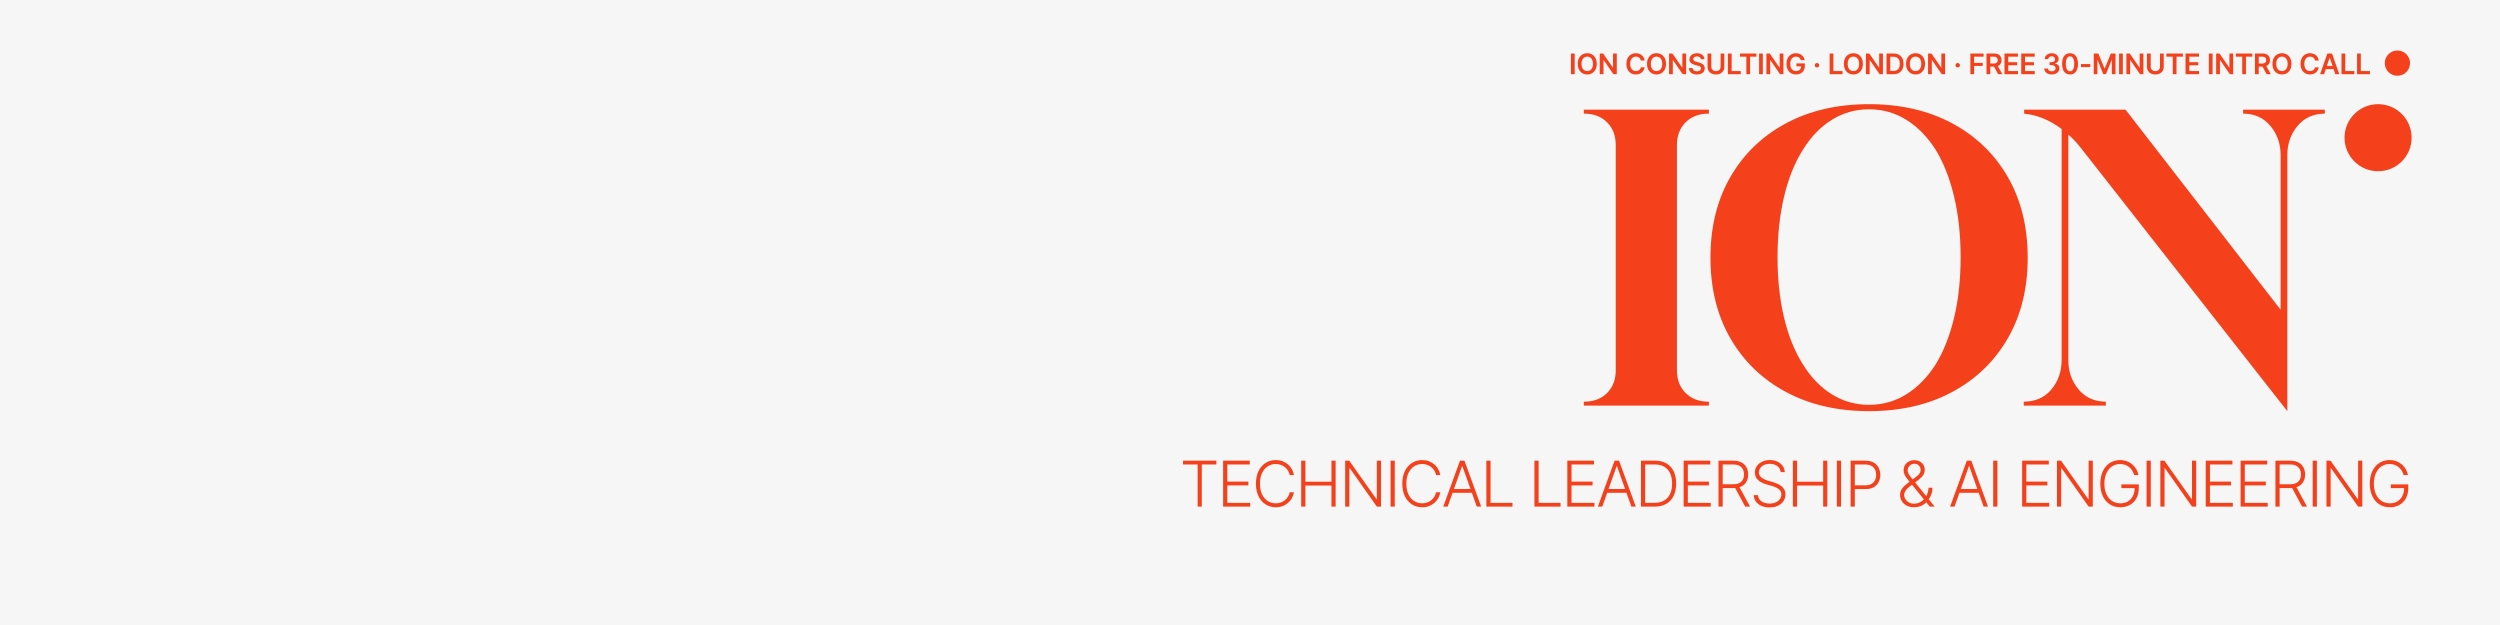
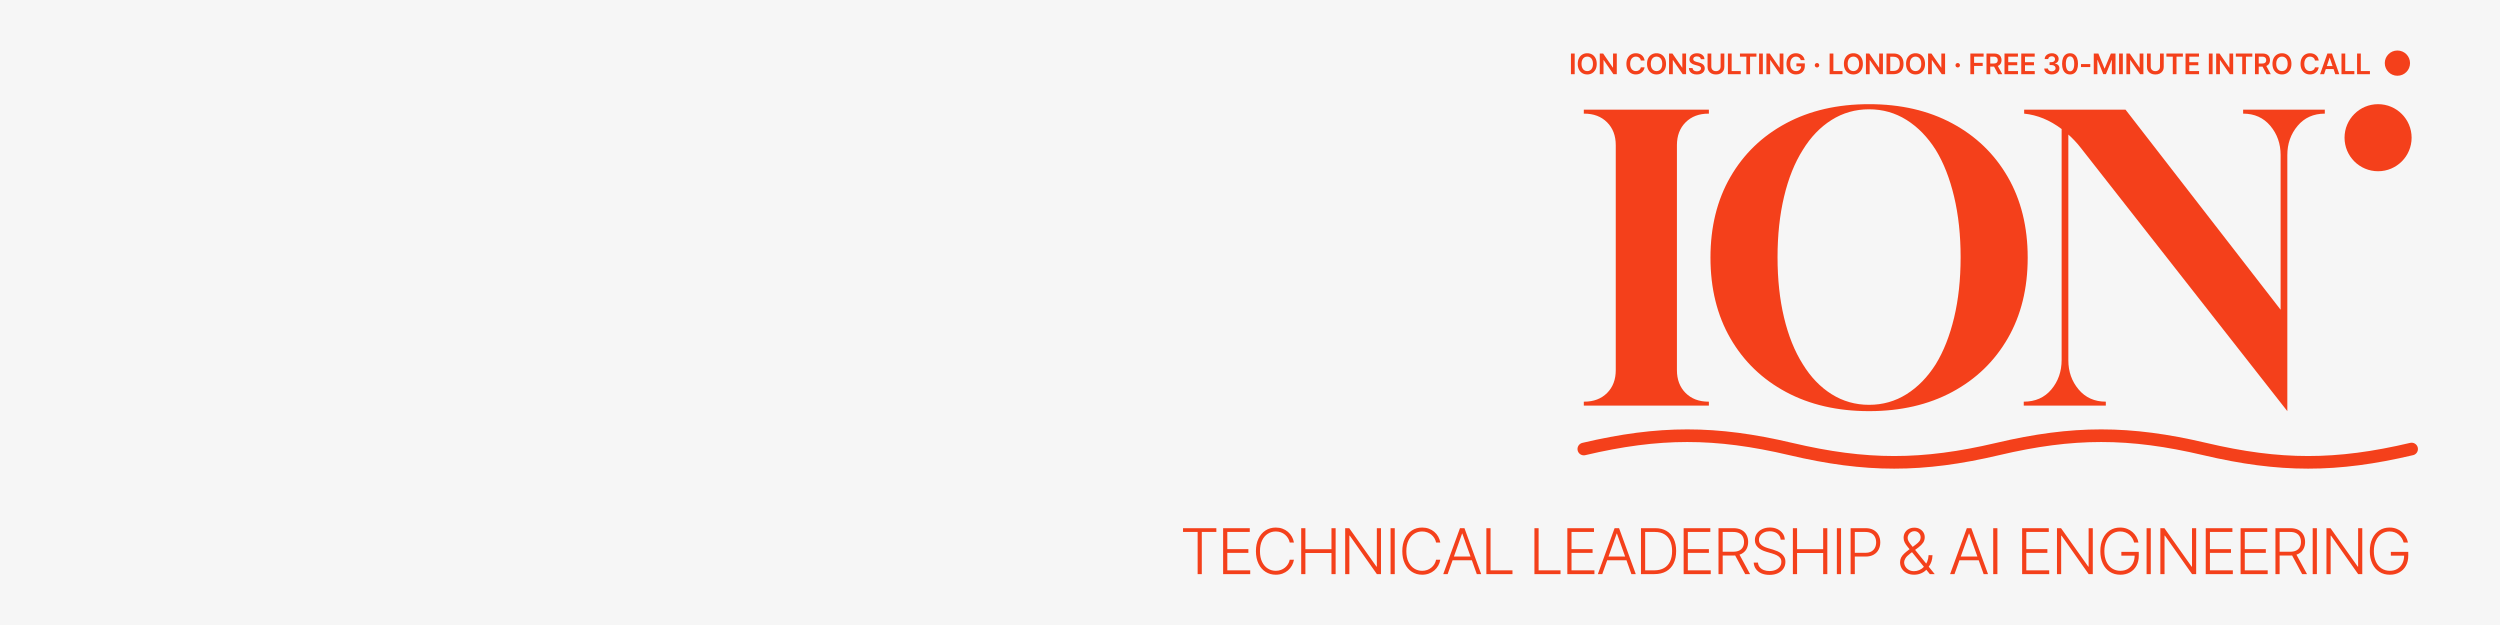
<svg xmlns="http://www.w3.org/2000/svg" viewBox="0 0 1584 396" width="1584" height="396">
  <rect width="1584" height="396" fill="#F6F6F6" />
  <path fill="#F4401B" d="M1003.5 257.0V254.5H1003.75Q1012.75 254.5 1018.25 249.0Q1023.75 243.5 1023.75 234.5V92.0Q1023.75 83.0 1018.25 77.5Q1012.75 72.0 1003.75 72.0H1003.5V69.5H1082.75V72.0H1082.5Q1073.5 72.0 1068.0 77.5Q1062.5 83.0 1062.5 92.0V234.5Q1062.5 243.5 1068.0 249.0Q1073.5 254.5 1082.5 254.5H1082.75V257.0ZM1184.25 260.5Q1154.25 260.5 1131.625 248.375Q1109.0 236.25 1096.375 214.375Q1083.75 192.5 1083.75 163.25Q1083.75 134.0 1096.375 112.125Q1109.0 90.25 1131.625 78.125Q1154.25 66.0 1184.25 66.0Q1214.25 66.0 1236.875 78.125Q1259.5 90.25 1272.125 112.125Q1284.75 134.0 1284.75 163.25Q1284.75 192.5 1272.125 214.375Q1259.5 236.25 1236.875 248.375Q1214.25 260.5 1184.25 260.5ZM1184.25 256.5Q1197.25 256.5 1208.0 249.75Q1218.75 243.0 1226.5 230.75Q1234.0 218.5 1238.125 201.25Q1242.25 184.0 1242.25 163.0Q1242.25 142.0 1238.125 124.625Q1234.0 107.25 1226.5 95.0Q1218.75 82.75 1208.0 76.0Q1197.25 69.25 1184.25 69.25Q1171.25 69.25 1160.5 76.0Q1149.75 82.75 1142.25 95.0Q1134.5 107.25 1130.375 124.625Q1126.25 142.0 1126.25 163.0Q1126.25 184.0 1130.375 201.25Q1134.5 218.5 1142.25 230.75Q1149.75 243.0 1160.5 249.75Q1171.25 256.5 1184.25 256.5ZM1449.25 260.5 1318.25 93.5Q1316.5 91.25 1314.375 89.0Q1312.25 86.75 1310.5 85.25V228.25Q1310.5 239.0 1317.0 246.75Q1323.5 254.5 1334.25 254.5V257.0H1282.25V254.5Q1293.25 254.5 1299.75 246.75Q1306.25 239.0 1306.25 228.0V81.75Q1295.0 73.25 1282.5 72.0V69.5H1346.75L1445.0 196.25V98.25Q1445.0 87.5 1438.5 79.75Q1432.0 72.0 1421.25 72.0V69.5H1473.0V72.0Q1462.25 72.0 1455.75 79.75Q1449.25 87.5 1449.25 98.25Z" />
  <circle cx="1506.75" cy="87.25" r="21.25" fill="#F4401B" />
-   <path fill="#F4401B" d="M749.568 294.301V291.898H770.681V294.301H761.462V321.0H758.826V294.301ZM774.969 321.0V291.898H791.863V294.301H777.625V305.16H790.965V307.543H777.625V318.617H792.137V321.0ZM808.338 321.391Q804.686 321.391 801.834 319.555Q798.983 317.719 797.371 314.369Q795.76 311.02 795.76 306.469Q795.76 301.898 797.371 298.539Q798.983 295.18 801.834 293.344Q804.686 291.508 808.338 291.508Q810.662 291.508 812.606 292.23Q814.549 292.953 816.053 294.242Q817.557 295.531 818.524 297.26Q819.491 298.988 819.842 301.0H817.166Q816.873 299.496 816.092 298.227Q815.311 296.957 814.149 296.0Q812.987 295.043 811.522 294.516Q810.057 293.988 808.338 293.988Q805.584 293.988 803.309 295.424Q801.034 296.859 799.676 299.643Q798.319 302.426 798.319 306.469Q798.319 310.512 799.676 313.285Q801.034 316.059 803.309 317.484Q805.584 318.91 808.338 318.91Q810.057 318.91 811.522 318.383Q812.987 317.855 814.149 316.898Q815.311 315.941 816.092 314.672Q816.873 313.402 817.166 311.898H819.842Q819.491 313.91 818.524 315.639Q817.557 317.367 816.053 318.656Q814.549 319.945 812.606 320.668Q810.662 321.391 808.338 321.391ZM824.442 321.0V291.898H827.098V305.238H843.622V291.898H846.259V321.0H843.622V307.621H827.098V321.0ZM874.999 291.898V321.0H872.382L855.214 296.645H854.96V321.0H852.304V291.898H854.882L872.148 316.293H872.362V291.898ZM883.72 291.898V321.0H881.064V291.898ZM901.074 321.391Q897.422 321.391 894.57 319.555Q891.719 317.719 890.107 314.369Q888.496 311.02 888.496 306.469Q888.496 301.898 890.107 298.539Q891.719 295.18 894.57 293.344Q897.422 291.508 901.074 291.508Q903.398 291.508 905.342 292.23Q907.285 292.953 908.789 294.242Q910.293 295.531 911.26 297.26Q912.227 298.988 912.578 301.0H909.902Q909.609 299.496 908.828 298.227Q908.047 296.957 906.885 296.0Q905.723 295.043 904.258 294.516Q902.793 293.988 901.074 293.988Q898.32 293.988 896.045 295.424Q893.77 296.859 892.412 299.643Q891.055 302.426 891.055 306.469Q891.055 310.512 892.412 313.285Q893.77 316.059 896.045 317.484Q898.32 318.91 901.074 318.91Q902.793 318.91 904.258 318.383Q905.723 317.855 906.885 316.898Q908.047 315.941 908.828 314.672Q909.609 313.402 909.902 311.898H912.578Q912.227 313.91 911.26 315.639Q910.293 317.367 908.789 318.656Q907.285 319.945 905.342 320.668Q903.398 321.391 901.074 321.391ZM917.237 321.0H914.444L925.049 291.898H927.881L938.467 321.0H935.694L926.553 295.355H926.358ZM919.248 309.848H933.682V312.23H919.248ZM941.759 321.0V291.898H944.415V318.617H958.302V321.0ZM972.209 321.0V291.898H974.865V318.617H988.752V321.0ZM993.059 321.0V291.898H1009.953V294.301H995.715V305.16H1009.055V307.543H995.715V318.617H1010.227V321.0ZM1015.198 321.0H1012.405L1023.01 291.898H1025.842L1036.428 321.0H1033.655L1024.514 295.355H1024.319ZM1017.209 309.848H1031.643V312.23H1017.209ZM1048.255 321.0H1041.204V318.617H1048.098Q1051.848 318.617 1054.378 317.143Q1056.907 315.668 1058.177 312.924Q1059.446 310.18 1059.446 306.371Q1059.446 302.621 1058.206 299.916Q1056.966 297.211 1054.554 295.756Q1052.141 294.301 1048.606 294.301H1041.106V291.898H1048.762Q1052.923 291.898 1055.891 293.637Q1058.86 295.375 1060.432 298.617Q1062.005 301.859 1062.005 306.371Q1062.005 310.961 1060.393 314.232Q1058.782 317.504 1055.706 319.252Q1052.63 321.0 1048.255 321.0ZM1042.376 291.898V321.0H1039.72V291.898ZM1066.761 321.0V291.898H1083.655V294.301H1069.417V305.16H1082.757V307.543H1069.417V318.617H1083.929V321.0ZM1088.841 321.0V291.898H1098.255Q1101.361 291.898 1103.431 293.021Q1105.502 294.145 1106.566 296.117Q1107.63 298.09 1107.63 300.629Q1107.63 303.168 1106.576 305.111Q1105.521 307.055 1103.441 308.148Q1101.361 309.242 1098.295 309.242H1090.306V306.82H1098.216Q1100.502 306.82 1102.005 306.059Q1103.509 305.297 1104.261 303.91Q1105.013 302.523 1105.013 300.629Q1105.013 298.715 1104.252 297.289Q1103.49 295.863 1101.986 295.082Q1100.482 294.301 1098.177 294.301H1091.498V321.0ZM1105.755 321.0 1098.685 307.855H1101.693L1108.841 321.0ZM1121.137 321.488Q1118.168 321.488 1115.98 320.512Q1113.793 319.535 1112.543 317.777Q1111.293 316.02 1111.137 313.715H1113.852Q1114.008 315.453 1114.994 316.645Q1115.98 317.836 1117.582 318.451Q1119.184 319.066 1121.137 319.066Q1123.324 319.066 1125.023 318.334Q1126.723 317.602 1127.689 316.293Q1128.656 314.984 1128.656 313.227Q1128.656 311.742 1127.885 310.746Q1127.113 309.75 1125.746 309.066Q1124.379 308.383 1122.562 307.855L1119.105 306.84Q1115.687 305.844 1113.793 304.027Q1111.898 302.211 1111.898 299.418Q1111.898 297.074 1113.158 295.287Q1114.418 293.5 1116.566 292.494Q1118.715 291.488 1121.391 291.488Q1124.105 291.488 1126.195 292.494Q1128.285 293.5 1129.516 295.229Q1130.746 296.957 1130.844 299.164H1128.246Q1128.012 296.742 1126.117 295.307Q1124.223 293.871 1121.312 293.871Q1119.301 293.871 1117.758 294.574Q1116.215 295.277 1115.346 296.508Q1114.477 297.738 1114.477 299.301Q1114.477 300.824 1115.336 301.85Q1116.195 302.875 1117.523 303.52Q1118.852 304.164 1120.258 304.594L1123.324 305.473Q1124.711 305.883 1126.098 306.479Q1127.484 307.074 1128.646 307.973Q1129.809 308.871 1130.521 310.17Q1131.234 311.469 1131.234 313.285Q1131.234 315.59 1130.023 317.455Q1128.812 319.32 1126.557 320.404Q1124.301 321.488 1121.137 321.488ZM1135.971 321.0V291.898H1138.627V305.238H1155.151V291.898H1157.787V321.0H1155.151V307.621H1138.627V321.0ZM1166.489 291.898V321.0H1163.833V291.898ZM1172.554 321.0V291.898H1181.968Q1185.073 291.898 1187.144 293.08Q1189.214 294.262 1190.279 296.303Q1191.343 298.344 1191.343 300.883Q1191.343 303.422 1190.288 305.463Q1189.234 307.504 1187.154 308.695Q1185.073 309.887 1182.007 309.887H1174.624V307.504H1181.929Q1184.214 307.504 1185.718 306.645Q1187.222 305.785 1187.974 304.281Q1188.726 302.777 1188.726 300.883Q1188.726 298.969 1187.974 297.484Q1187.222 296.0 1185.708 295.15Q1184.195 294.301 1181.89 294.301H1175.21V321.0ZM1212.789 321.391Q1210.113 321.391 1208.111 320.355Q1206.109 319.32 1204.996 317.514Q1203.883 315.707 1203.883 313.422Q1203.883 311.781 1204.576 310.463Q1205.27 309.145 1206.549 307.953Q1207.828 306.762 1209.605 305.434L1213.844 302.289Q1215.328 301.195 1216.119 300.16Q1216.91 299.125 1216.91 297.602Q1216.91 296.137 1215.807 294.975Q1214.703 293.812 1212.945 293.812Q1211.734 293.812 1210.768 294.418Q1209.801 295.023 1209.244 295.99Q1208.687 296.957 1208.687 298.051Q1208.687 299.086 1209.215 300.092Q1209.742 301.098 1210.611 302.182Q1211.48 303.266 1212.555 304.594L1225.836 321.0H1222.75L1211.168 306.781Q1209.703 304.984 1208.57 303.588Q1207.437 302.191 1206.783 300.883Q1206.129 299.574 1206.129 298.031Q1206.129 296.137 1206.988 294.691Q1207.848 293.246 1209.371 292.416Q1210.895 291.586 1212.867 291.586Q1214.898 291.586 1216.383 292.406Q1217.867 293.227 1218.687 294.594Q1219.508 295.961 1219.508 297.621Q1219.508 299.574 1218.492 301.088Q1217.477 302.602 1215.543 304.066L1210.23 308.012Q1208.062 309.633 1207.262 311.039Q1206.461 312.445 1206.461 313.422Q1206.461 314.965 1207.262 316.264Q1208.062 317.562 1209.479 318.354Q1210.895 319.145 1212.73 319.145Q1214.527 319.145 1216.139 318.422Q1217.75 317.699 1219.02 316.361Q1220.289 315.023 1221.061 313.148Q1221.832 311.273 1221.969 308.988L1224.43 309.027Q1224.352 311.352 1223.785 312.982Q1223.219 314.613 1222.486 315.668Q1221.754 316.723 1221.187 317.348Q1221.051 317.523 1220.934 317.689Q1220.816 317.855 1220.699 318.031Q1219.371 319.574 1217.262 320.482Q1215.152 321.391 1212.789 321.391ZM1238.376 321.0H1235.583L1246.188 291.898H1249.02L1259.606 321.0H1256.833L1247.692 295.355H1247.497ZM1240.387 309.848H1254.821V312.23H1240.387ZM1265.554 291.898V321.0H1262.898V291.898ZM1281.219 321.0V291.898H1298.113V294.301H1283.875V305.16H1297.215V307.543H1283.875V318.617H1298.387V321.0ZM1325.995 291.898V321.0H1323.377L1306.209 296.645H1305.955V321.0H1303.299V291.898H1305.877L1323.143 316.293H1323.358V291.898ZM1343.466 321.391Q1339.657 321.391 1336.796 319.555Q1333.934 317.719 1332.352 314.359Q1330.77 311.0 1330.77 306.469Q1330.77 301.898 1332.362 298.539Q1333.954 295.18 1336.766 293.344Q1339.579 291.508 1343.27 291.508Q1345.653 291.508 1347.636 292.26Q1349.618 293.012 1351.122 294.33Q1352.626 295.648 1353.602 297.357Q1354.579 299.066 1354.93 301.0H1352.196Q1351.805 299.535 1351.034 298.275Q1350.262 297.016 1349.13 296.049Q1347.997 295.082 1346.532 294.535Q1345.067 293.988 1343.27 293.988Q1340.438 293.988 1338.192 295.473Q1335.946 296.957 1334.637 299.75Q1333.329 302.543 1333.329 306.469Q1333.329 310.355 1334.637 313.148Q1335.946 315.941 1338.231 317.426Q1340.516 318.91 1343.466 318.91Q1346.141 318.91 1348.182 317.719Q1350.223 316.527 1351.376 314.32Q1352.528 312.113 1352.528 309.027L1353.387 309.301H1344.091V306.918H1355.126V309.301Q1355.126 313.031 1353.632 315.736Q1352.137 318.441 1349.501 319.916Q1346.864 321.391 1343.466 321.391ZM1362.734 291.898V321.0H1360.077V291.898ZM1391.494 291.898V321.0H1388.877L1371.709 296.645H1371.455V321.0H1368.798V291.898H1371.377L1388.642 316.293H1388.857V291.898ZM1397.559 321.0V291.898H1414.453V294.301H1400.215V305.16H1413.555V307.543H1400.215V318.617H1414.727V321.0ZM1419.639 321.0V291.898H1436.534V294.301H1422.295V305.16H1435.635V307.543H1422.295V318.617H1436.807V321.0ZM1441.72 321.0V291.898H1451.134Q1454.239 291.898 1456.309 293.021Q1458.38 294.145 1459.444 296.117Q1460.509 298.09 1460.509 300.629Q1460.509 303.168 1459.454 305.111Q1458.399 307.055 1456.319 308.148Q1454.239 309.242 1451.173 309.242H1443.184V306.82H1451.095Q1453.38 306.82 1454.884 306.059Q1456.387 305.297 1457.139 303.91Q1457.891 302.523 1457.891 300.629Q1457.891 298.715 1457.13 297.289Q1456.368 295.863 1454.864 295.082Q1453.36 294.301 1451.055 294.301H1444.376V321.0ZM1458.634 321.0 1451.563 307.855H1454.571L1461.72 321.0ZM1467.98 291.898V321.0H1465.323V291.898ZM1496.74 291.898V321.0H1494.123L1476.955 296.645H1476.701V321.0H1474.045V291.898H1476.623L1493.888 316.293H1494.103V291.898ZM1514.211 321.391Q1510.402 321.391 1507.541 319.555Q1504.68 317.719 1503.098 314.359Q1501.516 311.0 1501.516 306.469Q1501.516 301.898 1503.107 298.539Q1504.699 295.18 1507.512 293.344Q1510.324 291.508 1514.016 291.508Q1516.398 291.508 1518.381 292.26Q1520.363 293.012 1521.867 294.33Q1523.371 295.648 1524.348 297.357Q1525.324 299.066 1525.676 301.0H1522.941Q1522.551 299.535 1521.779 298.275Q1521.008 297.016 1519.875 296.049Q1518.742 295.082 1517.277 294.535Q1515.812 293.988 1514.016 293.988Q1511.184 293.988 1508.938 295.473Q1506.691 296.957 1505.383 299.75Q1504.074 302.543 1504.074 306.469Q1504.074 310.355 1505.383 313.148Q1506.691 315.941 1508.977 317.426Q1511.262 318.91 1514.211 318.91Q1516.887 318.91 1518.928 317.719Q1520.969 316.527 1522.121 314.32Q1523.273 312.113 1523.273 309.027L1524.133 309.301H1514.836V306.918H1525.871V309.301Q1525.871 313.031 1524.377 315.736Q1522.883 318.441 1520.246 319.916Q1517.609 321.391 1514.211 321.391Z" />
+   <path d="M1003.50 284.50 C1051.26 273.25 1086.87 273.25 1134.62 284.50 C1182.38 295.75 1217.99 295.75 1265.75 284.50 C1313.51 273.25 1349.12 273.25 1396.88 284.50 C1444.63 295.75 1480.24 295.75 1528.00 284.50" fill="none" stroke="#F4401B" stroke-width="8.00" stroke-linecap="round" />
+   <path fill="#F4401B" d="M749.568 337.051V334.648H770.681V337.051H761.462V363.75H758.826V337.051ZM774.969 363.75V334.648H791.863V337.051H777.625V347.91H790.965V350.293H777.625V361.367H792.137V363.75ZM808.338 364.141Q804.686 364.141 801.834 362.305Q798.983 360.469 797.371 357.119Q795.76 353.77 795.76 349.219Q795.76 344.648 797.371 341.289Q798.983 337.93 801.834 336.094Q804.686 334.258 808.338 334.258Q810.662 334.258 812.606 334.98Q814.549 335.703 816.053 336.992Q817.557 338.281 818.524 340.01Q819.491 341.738 819.842 343.75H817.166Q816.873 342.246 816.092 340.977Q815.311 339.707 814.149 338.75Q812.987 337.793 811.522 337.266Q810.057 336.738 808.338 336.738Q805.584 336.738 803.309 338.174Q801.034 339.609 799.676 342.393Q798.319 345.176 798.319 349.219Q798.319 353.262 799.676 356.035Q801.034 358.809 803.309 360.234Q805.584 361.66 808.338 361.66Q810.057 361.66 811.522 361.133Q812.987 360.605 814.149 359.648Q815.311 358.691 816.092 357.422Q816.873 356.152 817.166 354.648H819.842Q819.491 356.66 818.524 358.389Q817.557 360.117 816.053 361.406Q814.549 362.695 812.606 363.418Q810.662 364.141 808.338 364.141ZM824.442 363.75V334.648H827.098V347.988H843.622V334.648H846.259V363.75H843.622V350.371H827.098V363.75ZM874.999 334.648V363.75H872.382L855.214 339.395H854.96V363.75H852.304V334.648H854.882L872.148 359.043H872.362V334.648ZM883.72 334.648V363.75H881.064V334.648ZM901.074 364.141Q897.422 364.141 894.57 362.305Q891.719 360.469 890.107 357.119Q888.496 353.77 888.496 349.219Q888.496 344.648 890.107 341.289Q891.719 337.93 894.57 336.094Q897.422 334.258 901.074 334.258Q903.398 334.258 905.342 334.98Q907.285 335.703 908.789 336.992Q910.293 338.281 911.26 340.01Q912.227 341.738 912.578 343.75H909.902Q909.609 342.246 908.828 340.977Q908.047 339.707 906.885 338.75Q905.723 337.793 904.258 337.266Q902.793 336.738 901.074 336.738Q898.32 336.738 896.045 338.174Q893.77 339.609 892.412 342.393Q891.055 345.176 891.055 349.219Q891.055 353.262 892.412 356.035Q893.77 358.809 896.045 360.234Q898.32 361.66 901.074 361.66Q902.793 361.66 904.258 361.133Q905.723 360.605 906.885 359.648Q908.047 358.691 908.828 357.422Q909.609 356.152 909.902 354.648H912.578Q912.227 356.66 911.26 358.389Q910.293 360.117 908.789 361.406Q907.285 362.695 905.342 363.418Q903.398 364.141 901.074 364.141ZM917.237 363.75H914.444L925.049 334.648H927.881L938.467 363.75H935.694L926.553 338.105H926.358ZM919.248 352.598H933.682V354.98H919.248ZM941.759 363.75V334.648H944.415V361.367H958.302V363.75ZM972.209 363.75V334.648H974.865V361.367H988.752V363.75ZM993.059 363.75V334.648H1009.953V337.051H995.715V347.91H1009.055V350.293H995.715V361.367H1010.227V363.75ZM1015.198 363.75H1012.405L1023.01 334.648H1025.842L1036.428 363.75H1033.655L1024.514 338.105H1024.319ZM1017.209 352.598H1031.643V354.98H1017.209ZM1048.255 363.75H1041.204V361.367H1048.098Q1051.848 361.367 1054.378 359.893Q1056.907 358.418 1058.177 355.674Q1059.446 352.93 1059.446 349.121Q1059.446 345.371 1058.206 342.666Q1056.966 339.961 1054.554 338.506Q1052.141 337.051 1048.606 337.051H1041.106V334.648H1048.762Q1052.923 334.648 1055.891 336.387Q1058.86 338.125 1060.432 341.367Q1062.005 344.609 1062.005 349.121Q1062.005 353.711 1060.393 356.982Q1058.782 360.254 1055.706 362.002Q1052.63 363.75 1048.255 363.75ZM1042.376 334.648V363.75H1039.72V334.648ZM1066.761 363.75V334.648H1083.655V337.051H1069.417V347.91H1082.757V350.293H1069.417V361.367H1083.929V363.75ZM1088.841 363.75V334.648H1098.255Q1101.361 334.648 1103.431 335.771Q1105.502 336.895 1106.566 338.867Q1107.63 340.84 1107.63 343.379Q1107.63 345.918 1106.576 347.861Q1105.521 349.805 1103.441 350.898Q1101.361 351.992 1098.295 351.992H1090.306V349.57H1098.216Q1100.502 349.57 1102.005 348.809Q1103.509 348.047 1104.261 346.66Q1105.013 345.273 1105.013 343.379Q1105.013 341.465 1104.252 340.039Q1103.49 338.613 1101.986 337.832Q1100.482 337.051 1098.177 337.051H1091.498V363.75ZM1105.755 363.75 1098.685 350.605H1101.693L1108.841 363.75ZM1121.137 364.238Q1118.168 364.238 1115.98 363.262Q1113.793 362.285 1112.543 360.527Q1111.293 358.77 1111.137 356.465H1113.852Q1114.008 358.203 1114.994 359.395Q1115.98 360.586 1117.582 361.201Q1119.184 361.816 1121.137 361.816Q1123.324 361.816 1125.023 361.084Q1126.723 360.352 1127.689 359.043Q1128.656 357.734 1128.656 355.977Q1128.656 354.492 1127.885 353.496Q1127.113 352.5 1125.746 351.816Q1124.379 351.133 1122.562 350.605L1119.105 349.59Q1115.687 348.594 1113.793 346.777Q1111.898 344.961 1111.898 342.168Q1111.898 339.824 1113.158 338.037Q1114.418 336.25 1116.566 335.244Q1118.715 334.238 1121.391 334.238Q1124.105 334.238 1126.195 335.244Q1128.285 336.25 1129.516 337.979Q1130.746 339.707 1130.844 341.914H1128.246Q1128.012 339.492 1126.117 338.057Q1124.223 336.621 1121.312 336.621Q1119.301 336.621 1117.758 337.324Q1116.215 338.027 1115.346 339.258Q1114.477 340.488 1114.477 342.051Q1114.477 343.574 1115.336 344.6Q1116.195 345.625 1117.523 346.27Q1118.852 346.914 1120.258 347.344L1123.324 348.223Q1124.711 348.633 1126.098 349.229Q1127.484 349.824 1128.646 350.723Q1129.809 351.621 1130.521 352.92Q1131.234 354.219 1131.234 356.035Q1131.234 358.34 1130.023 360.205Q1128.812 362.07 1126.557 363.154Q1124.301 364.238 1121.137 364.238ZM1135.971 363.75V334.648H1138.627V347.988H1155.151V334.648H1157.787V363.75H1155.151V350.371H1138.627V363.75ZM1166.489 334.648V363.75H1163.833V334.648ZM1172.554 363.75V334.648H1181.968Q1185.073 334.648 1187.144 335.83Q1189.214 337.012 1190.279 339.053Q1191.343 341.094 1191.343 343.633Q1191.343 346.172 1190.288 348.213Q1189.234 350.254 1187.154 351.445Q1185.073 352.637 1182.007 352.637H1174.624V350.254H1181.929Q1184.214 350.254 1185.718 349.395Q1187.222 348.535 1187.974 347.031Q1188.726 345.527 1188.726 343.633Q1188.726 341.719 1187.974 340.234Q1187.222 338.75 1185.708 337.9Q1184.195 337.051 1181.89 337.051H1175.21V363.75ZM1212.789 364.141Q1210.113 364.141 1208.111 363.105Q1206.109 362.07 1204.996 360.264Q1203.883 358.457 1203.883 356.172Q1203.883 354.531 1204.576 353.213Q1205.27 351.895 1206.549 350.703Q1207.828 349.512 1209.605 348.184L1213.844 345.039Q1215.328 343.945 1216.119 342.91Q1216.91 341.875 1216.91 340.352Q1216.91 338.887 1215.807 337.725Q1214.703 336.562 1212.945 336.562Q1211.734 336.562 1210.768 337.168Q1209.801 337.773 1209.244 338.74Q1208.687 339.707 1208.687 340.801Q1208.687 341.836 1209.215 342.842Q1209.742 343.848 1210.611 344.932Q1211.48 346.016 1212.555 347.344L1225.836 363.75H1222.75L1211.168 349.531Q1209.703 347.734 1208.57 346.338Q1207.437 344.941 1206.783 343.633Q1206.129 342.324 1206.129 340.781Q1206.129 338.887 1206.988 337.441Q1207.848 335.996 1209.371 335.166Q1210.895 334.336 1212.867 334.336Q1214.898 334.336 1216.383 335.156Q1217.867 335.977 1218.687 337.344Q1219.508 338.711 1219.508 340.371Q1219.508 342.324 1218.492 343.838Q1217.477 345.352 1215.543 346.816L1210.23 350.762Q1208.062 352.383 1207.262 353.789Q1206.461 355.195 1206.461 356.172Q1206.461 357.715 1207.262 359.014Q1208.062 360.312 1209.479 361.104Q1210.895 361.895 1212.73 361.895Q1214.527 361.895 1216.139 361.172Q1217.75 360.449 1219.02 359.111Q1220.289 357.773 1221.061 355.898Q1221.832 354.023 1221.969 351.738L1224.43 351.777Q1224.352 354.102 1223.785 355.732Q1223.219 357.363 1222.486 358.418Q1221.754 359.473 1221.187 360.098Q1221.051 360.273 1220.934 360.439Q1220.816 360.605 1220.699 360.781Q1219.371 362.324 1217.262 363.232Q1215.152 364.141 1212.789 364.141ZM1238.376 363.75H1235.583L1246.188 334.648H1249.02L1259.606 363.75H1256.833L1247.692 338.105H1247.497ZM1240.387 352.598H1254.821V354.98H1240.387ZM1265.554 334.648V363.75H1262.898V334.648ZM1281.219 363.75V334.648H1298.113V337.051H1283.875V347.91H1297.215V350.293H1283.875V361.367H1298.387V363.75ZM1325.995 334.648V363.75H1323.377L1306.209 339.395H1305.955V363.75H1303.299V334.648H1305.877L1323.143 359.043H1323.358V334.648ZM1343.466 364.141Q1339.657 364.141 1336.796 362.305Q1333.934 360.469 1332.352 357.109Q1330.77 353.75 1330.77 349.219Q1330.77 344.648 1332.362 341.289Q1333.954 337.93 1336.766 336.094Q1339.579 334.258 1343.27 334.258Q1345.653 334.258 1347.636 335.01Q1349.618 335.762 1351.122 337.08Q1352.626 338.398 1353.602 340.107Q1354.579 341.816 1354.93 343.75H1352.196Q1351.805 342.285 1351.034 341.025Q1350.262 339.766 1349.13 338.799Q1347.997 337.832 1346.532 337.285Q1345.067 336.738 1343.27 336.738Q1340.438 336.738 1338.192 338.223Q1335.946 339.707 1334.637 342.5Q1333.329 345.293 1333.329 349.219Q1333.329 353.105 1334.637 355.898Q1335.946 358.691 1338.231 360.176Q1340.516 361.66 1343.466 361.66Q1346.141 361.66 1348.182 360.469Q1350.223 359.277 1351.376 357.07Q1352.528 354.863 1352.528 351.777L1353.387 352.051H1344.091V349.668H1355.126V352.051Q1355.126 355.781 1353.632 358.486Q1352.137 361.191 1349.501 362.666Q1346.864 364.141 1343.466 364.141ZM1362.734 334.648V363.75H1360.077V334.648ZM1391.494 334.648V363.75H1388.877L1371.709 339.395H1371.455V363.75H1368.798V334.648H1371.377L1388.642 359.043H1388.857V334.648ZM1397.559 363.75V334.648H1414.453V337.051H1400.215V347.91H1413.555V350.293H1400.215V361.367H1414.727V363.75ZM1419.639 363.75V334.648H1436.534V337.051H1422.295V347.91H1435.635V350.293H1422.295V361.367H1436.807V363.75ZM1441.72 363.75V334.648H1451.134Q1454.239 334.648 1456.309 335.771Q1458.38 336.895 1459.444 338.867Q1460.509 340.84 1460.509 343.379Q1460.509 345.918 1459.454 347.861Q1458.399 349.805 1456.319 350.898Q1454.239 351.992 1451.173 351.992H1443.184V349.57H1451.095Q1453.38 349.57 1454.884 348.809Q1456.387 348.047 1457.139 346.66Q1457.891 345.273 1457.891 343.379Q1457.891 341.465 1457.13 340.039Q1456.368 338.613 1454.864 337.832Q1453.36 337.051 1451.055 337.051H1444.376V363.75ZM1458.634 363.75 1451.563 350.605H1454.571L1461.72 363.75ZM1467.98 334.648V363.75H1465.323V334.648ZM1496.74 334.648V363.75H1494.123L1476.955 339.395H1476.701V363.75H1474.045V334.648H1476.623L1493.888 359.043H1494.103V334.648ZM1514.211 364.141Q1510.402 364.141 1507.541 362.305Q1504.68 360.469 1503.098 357.109Q1501.516 353.75 1501.516 349.219Q1501.516 344.648 1503.107 341.289Q1504.699 337.93 1507.512 336.094Q1510.324 334.258 1514.016 334.258Q1516.398 334.258 1518.381 335.01Q1520.363 335.762 1521.867 337.08Q1523.371 338.398 1524.348 340.107Q1525.324 341.816 1525.676 343.75H1522.941Q1522.551 342.285 1521.779 341.025Q1521.008 339.766 1519.875 338.799Q1518.742 337.832 1517.277 337.285Q1515.812 336.738 1514.016 336.738Q1511.184 336.738 1508.938 338.223Q1506.691 339.707 1505.383 342.5Q1504.074 345.293 1504.074 349.219Q1504.074 353.105 1505.383 355.898Q1506.691 358.691 1508.977 360.176Q1511.262 361.66 1514.211 361.66Q1516.887 361.66 1518.928 360.469Q1520.969 359.277 1522.121 357.07Q1523.273 354.863 1523.273 351.777L1524.133 352.051H1514.836V349.668H1525.871V352.051Q1525.871 355.781 1524.377 358.486Q1522.883 361.191 1520.246 362.666Q1517.609 364.141 1514.211 364.141Z" />
  <circle cx="1519.00" cy="40.00" r="8.00" fill="#F4401B" />
  <path fill="#F4401B" d="M997.728 33.904V47.0H995.354V33.904ZM1005.681 47.176Q1003.967 47.176 1002.601 46.376Q1001.234 45.576 1000.447 44.073Q999.661 42.57 999.661 40.461Q999.661 38.343 1000.447 36.835Q1001.234 35.328 1002.601 34.528Q1003.967 33.729 1005.681 33.729Q1007.404 33.729 1008.757 34.528Q1010.111 35.328 1010.902 36.835Q1011.693 38.343 1011.693 40.461Q1011.693 42.57 1010.902 44.073Q1010.111 45.576 1008.757 46.376Q1007.404 47.176 1005.681 47.176ZM1005.681 45.049Q1006.745 45.049 1007.562 44.521Q1008.38 43.994 1008.845 42.97Q1009.311 41.946 1009.311 40.461Q1009.311 38.967 1008.845 37.938Q1008.38 36.91 1007.562 36.383Q1006.745 35.855 1005.681 35.855Q1004.618 35.855 1003.796 36.383Q1002.974 36.91 1002.508 37.938Q1002.043 38.967 1002.043 40.461Q1002.043 41.946 1002.508 42.97Q1002.974 43.994 1003.796 44.521Q1004.618 45.049 1005.681 45.049ZM1024.393 33.904V47.0H1022.266L1016.105 38.079H1015.991V47.0H1013.617V33.904H1015.744L1021.906 42.825H1022.02V33.904ZM1036.477 47.176Q1034.754 47.176 1033.397 46.376Q1032.039 45.576 1031.261 44.073Q1030.483 42.57 1030.483 40.461Q1030.483 38.343 1031.27 36.835Q1032.056 35.328 1033.414 34.528Q1034.772 33.729 1036.477 33.729Q1037.558 33.729 1038.503 34.036Q1039.448 34.344 1040.186 34.937Q1040.924 35.53 1041.395 36.387Q1041.865 37.244 1042.014 38.334H1039.624Q1039.527 37.736 1039.25 37.279Q1038.973 36.822 1038.565 36.501Q1038.156 36.181 1037.637 36.018Q1037.119 35.855 1036.521 35.855Q1035.449 35.855 1034.623 36.387Q1033.796 36.919 1033.331 37.952Q1032.865 38.984 1032.865 40.461Q1032.865 41.955 1033.335 42.979Q1033.805 44.003 1034.627 44.526Q1035.449 45.049 1036.512 45.049Q1037.101 45.049 1037.611 44.895Q1038.121 44.741 1038.538 44.429Q1038.956 44.117 1039.232 43.673Q1039.509 43.229 1039.624 42.649H1042.014Q1041.882 43.59 1041.439 44.412Q1040.995 45.233 1040.278 45.853Q1039.562 46.473 1038.604 46.824Q1037.646 47.176 1036.477 47.176ZM1049.581 47.176Q1047.867 47.176 1046.501 46.376Q1045.134 45.576 1044.347 44.073Q1043.561 42.57 1043.561 40.461Q1043.561 38.343 1044.347 36.835Q1045.134 35.328 1046.501 34.528Q1047.867 33.729 1049.581 33.729Q1051.304 33.729 1052.657 34.528Q1054.011 35.328 1054.802 36.835Q1055.593 38.343 1055.593 40.461Q1055.593 42.57 1054.802 44.073Q1054.011 45.576 1052.657 46.376Q1051.304 47.176 1049.581 47.176ZM1049.581 45.049Q1050.645 45.049 1051.462 44.521Q1052.279 43.994 1052.745 42.97Q1053.211 41.946 1053.211 40.461Q1053.211 38.967 1052.745 37.938Q1052.279 36.91 1051.462 36.383Q1050.645 35.855 1049.581 35.855Q1048.518 35.855 1047.696 36.383Q1046.874 36.91 1046.408 37.938Q1045.943 38.967 1045.943 40.461Q1045.943 41.946 1046.408 42.97Q1046.874 43.994 1047.696 44.521Q1048.518 45.049 1049.581 45.049ZM1068.293 33.904V47.0H1066.166L1060.005 38.079H1059.89V47.0H1057.517V33.904H1059.644L1065.806 42.825H1065.92V33.904ZM1075.174 47.202Q1073.645 47.202 1072.52 46.728Q1071.395 46.253 1070.762 45.343Q1070.129 44.434 1070.077 43.133H1072.415Q1072.467 43.818 1072.836 44.271Q1073.206 44.724 1073.808 44.952Q1074.41 45.181 1075.148 45.181Q1075.921 45.181 1076.51 44.943Q1077.099 44.706 1077.433 44.284Q1077.767 43.862 1077.767 43.3Q1077.767 42.79 1077.468 42.46Q1077.169 42.131 1076.642 41.902Q1076.115 41.674 1075.403 41.498L1073.917 41.111Q1072.3 40.698 1071.369 39.85Q1070.437 39.002 1070.437 37.587Q1070.437 36.427 1071.061 35.561Q1071.685 34.695 1072.77 34.212Q1073.856 33.729 1075.227 33.729Q1076.624 33.729 1077.679 34.212Q1078.734 34.695 1079.332 35.548Q1079.929 36.4 1079.956 37.508H1077.662Q1077.574 36.664 1076.919 36.203Q1076.264 35.741 1075.201 35.741Q1074.462 35.741 1073.931 35.961Q1073.399 36.181 1073.118 36.567Q1072.836 36.954 1072.836 37.446Q1072.836 37.991 1073.166 38.338Q1073.496 38.686 1074.01 38.896Q1074.524 39.107 1075.06 39.248L1076.282 39.556Q1077.02 39.731 1077.706 40.026Q1078.391 40.32 1078.94 40.764Q1079.49 41.208 1079.811 41.841Q1080.131 42.474 1080.131 43.326Q1080.131 44.469 1079.542 45.343Q1078.954 46.218 1077.846 46.71Q1076.739 47.202 1075.174 47.202ZM1090.177 33.904H1092.541V42.456Q1092.541 43.862 1091.882 44.93Q1091.223 45.998 1090.027 46.6Q1088.832 47.202 1087.233 47.202Q1085.633 47.202 1084.438 46.6Q1083.242 45.998 1082.579 44.93Q1081.915 43.862 1081.915 42.456V33.904H1084.288V42.263Q1084.288 43.089 1084.649 43.722Q1085.009 44.354 1085.672 44.719Q1086.336 45.084 1087.233 45.084Q1088.129 45.084 1088.788 44.719Q1089.447 44.354 1089.812 43.722Q1090.177 43.089 1090.177 42.263ZM1094.8 47.0V33.904H1097.173V45.014H1102.947V47.0ZM1102.437 35.891V33.904H1112.878V35.891H1108.835V47.0H1106.489V35.891ZM1116.939 33.904V47.0H1114.565V33.904ZM1129.972 33.904V47.0H1127.845L1121.684 38.079H1121.57V47.0H1119.197V33.904H1121.324L1127.485 42.825H1127.599V33.904ZM1137.97 47.176Q1136.168 47.176 1134.802 46.358Q1133.435 45.541 1132.67 44.038Q1131.906 42.535 1131.906 40.47Q1131.906 38.36 1132.692 36.849Q1133.479 35.337 1134.832 34.533Q1136.186 33.729 1137.9 33.729Q1138.99 33.729 1139.926 34.045Q1140.862 34.361 1141.591 34.946Q1142.321 35.53 1142.791 36.33Q1143.261 37.13 1143.419 38.088H1141.002Q1140.844 37.569 1140.567 37.156Q1140.29 36.743 1139.899 36.449Q1139.508 36.154 1139.016 36.005Q1138.524 35.855 1137.926 35.855Q1136.88 35.855 1136.054 36.387Q1135.228 36.919 1134.758 37.943Q1134.287 38.967 1134.287 40.443Q1134.287 41.929 1134.753 42.957Q1135.219 43.985 1136.054 44.517Q1136.889 45.049 1137.988 45.049Q1138.981 45.049 1139.71 44.667Q1140.44 44.284 1140.835 43.581Q1141.231 42.878 1141.231 41.92L1141.776 42.008H1138.216V40.153H1143.534V41.718Q1143.534 43.405 1142.822 44.627Q1142.11 45.849 1140.848 46.512Q1139.587 47.176 1137.97 47.176ZM1151.25 42.746Q1150.652 42.746 1150.243 42.337Q1149.835 41.929 1149.835 41.34Q1149.835 40.751 1150.243 40.342Q1150.652 39.934 1151.25 39.934Q1151.847 39.934 1152.256 40.342Q1152.665 40.751 1152.665 41.34Q1152.665 41.929 1152.256 42.337Q1151.847 42.746 1151.25 42.746ZM1159.256 47.0V33.904H1161.629V45.014H1167.403V47.0ZM1174.311 47.176Q1172.597 47.176 1171.23 46.376Q1169.864 45.576 1169.077 44.073Q1168.291 42.57 1168.291 40.461Q1168.291 38.343 1169.077 36.835Q1169.864 35.328 1171.23 34.528Q1172.597 33.729 1174.311 33.729Q1176.034 33.729 1177.387 34.528Q1178.741 35.328 1179.532 36.835Q1180.323 38.343 1180.323 40.461Q1180.323 42.57 1179.532 44.073Q1178.741 45.576 1177.387 46.376Q1176.034 47.176 1174.311 47.176ZM1174.311 45.049Q1175.375 45.049 1176.192 44.521Q1177.009 43.994 1177.475 42.97Q1177.941 41.946 1177.941 40.461Q1177.941 38.967 1177.475 37.938Q1177.009 36.91 1176.192 36.383Q1175.375 35.855 1174.311 35.855Q1173.248 35.855 1172.426 36.383Q1171.604 36.91 1171.138 37.938Q1170.672 38.967 1170.672 40.461Q1170.672 41.946 1171.138 42.97Q1171.604 43.994 1172.426 44.521Q1173.248 45.049 1174.311 45.049ZM1193.023 33.904V47.0H1190.896L1184.735 38.079H1184.62V47.0H1182.247V33.904H1184.374L1190.535 42.825H1190.65V33.904ZM1199.728 47.0H1196.406V44.943H1199.605Q1200.968 44.943 1201.886 44.447Q1202.804 43.95 1203.266 42.948Q1203.727 41.946 1203.727 40.443Q1203.727 38.94 1203.27 37.947Q1202.813 36.954 1201.908 36.458Q1201.003 35.961 1199.667 35.961H1196.336V33.904H1199.807Q1201.759 33.904 1203.16 34.687Q1204.562 35.469 1205.318 36.937Q1206.074 38.404 1206.074 40.443Q1206.074 42.482 1205.318 43.955Q1204.562 45.427 1203.143 46.213Q1201.723 47.0 1199.728 47.0ZM1197.654 33.904V47.0H1195.281V33.904ZM1213.694 47.176Q1211.98 47.176 1210.613 46.376Q1209.247 45.576 1208.46 44.073Q1207.673 42.57 1207.673 40.461Q1207.673 38.343 1208.46 36.835Q1209.247 35.328 1210.613 34.528Q1211.98 33.729 1213.694 33.729Q1215.416 33.729 1216.77 34.528Q1218.123 35.328 1218.914 36.835Q1219.706 38.343 1219.706 40.461Q1219.706 42.57 1218.914 44.073Q1218.123 45.576 1216.77 46.376Q1215.416 47.176 1213.694 47.176ZM1213.694 45.049Q1214.757 45.049 1215.575 44.521Q1216.392 43.994 1216.858 42.97Q1217.324 41.946 1217.324 40.461Q1217.324 38.967 1216.858 37.938Q1216.392 36.91 1215.575 36.383Q1214.757 35.855 1213.694 35.855Q1212.63 35.855 1211.809 36.383Q1210.987 36.91 1210.521 37.938Q1210.055 38.967 1210.055 40.461Q1210.055 41.946 1210.521 42.97Q1210.987 43.994 1211.809 44.521Q1212.63 45.049 1213.694 45.049ZM1232.405 33.904V47.0H1230.278L1224.117 38.079H1224.003V47.0H1221.63V33.904H1223.757L1229.918 42.825H1230.032V33.904ZM1240.411 42.746Q1239.814 42.746 1239.405 42.337Q1238.996 41.929 1238.996 41.34Q1238.996 40.751 1239.405 40.342Q1239.814 39.934 1240.411 39.934Q1241.009 39.934 1241.418 40.342Q1241.827 40.751 1241.827 41.34Q1241.827 41.929 1241.418 42.337Q1241.009 42.746 1240.411 42.746ZM1248.418 47.0V33.904H1256.82V35.891H1250.791V39.819H1256.231V41.779H1250.791V47.0ZM1258.648 47.0V33.904H1263.561Q1265.073 33.904 1266.096 34.432Q1267.12 34.959 1267.648 35.904Q1268.175 36.849 1268.175 38.097Q1268.175 39.354 1267.643 40.276Q1267.112 41.199 1266.074 41.7Q1265.037 42.201 1263.526 42.201H1260.036V40.241H1263.2Q1264.088 40.241 1264.655 39.995Q1265.222 39.749 1265.49 39.27Q1265.758 38.791 1265.758 38.097Q1265.758 37.402 1265.486 36.906Q1265.213 36.409 1264.651 36.15Q1264.088 35.891 1263.192 35.891H1261.021V47.0ZM1266.004 47.0 1262.831 41.059H1265.415L1268.658 47.0ZM1270.047 47.0V33.904H1278.572V35.891H1272.42V39.406H1278.115V41.366H1272.42V45.014H1278.607V47.0ZM1280.664 47.0V33.904H1289.189V35.891H1283.037V39.406H1288.732V41.366H1283.037V45.014H1289.224V47.0ZM1300.008 47.176Q1298.628 47.176 1297.556 46.706Q1296.483 46.235 1295.864 45.392Q1295.244 44.548 1295.218 43.44H1297.608Q1297.635 43.977 1297.955 44.368Q1298.276 44.759 1298.812 44.974Q1299.348 45.189 1300.008 45.189Q1300.711 45.189 1301.251 44.939Q1301.792 44.688 1302.099 44.253Q1302.407 43.818 1302.407 43.247Q1302.407 42.649 1302.095 42.192Q1301.783 41.735 1301.194 41.48Q1300.605 41.226 1299.779 41.226H1298.61V39.397H1299.779Q1300.447 39.397 1300.966 39.16Q1301.484 38.923 1301.774 38.497Q1302.064 38.07 1302.064 37.499Q1302.064 36.945 1301.814 36.532Q1301.563 36.119 1301.106 35.891Q1300.649 35.662 1300.034 35.662Q1299.436 35.662 1298.922 35.877Q1298.408 36.093 1298.096 36.488Q1297.784 36.884 1297.766 37.438H1295.49Q1295.508 36.339 1296.118 35.504Q1296.729 34.669 1297.758 34.199Q1298.786 33.729 1300.06 33.729Q1301.361 33.729 1302.332 34.216Q1303.304 34.704 1303.835 35.53Q1304.367 36.356 1304.367 37.35Q1304.367 38.457 1303.717 39.204Q1303.066 39.951 1302.003 40.188V40.285Q1303.374 40.479 1304.108 41.305Q1304.842 42.131 1304.842 43.361Q1304.842 44.46 1304.218 45.326Q1303.594 46.191 1302.504 46.684Q1301.414 47.176 1300.008 47.176ZM1311.574 47.176Q1309.983 47.176 1308.853 46.38Q1307.724 45.585 1307.126 44.086Q1306.529 42.588 1306.529 40.461Q1306.529 38.334 1307.126 36.827Q1307.724 35.319 1308.853 34.524Q1309.983 33.729 1311.574 33.729Q1313.156 33.729 1314.29 34.528Q1315.423 35.328 1316.021 36.831Q1316.619 38.334 1316.619 40.461Q1316.619 42.588 1316.021 44.086Q1315.423 45.585 1314.298 46.38Q1313.173 47.176 1311.574 47.176ZM1311.574 45.189Q1312.426 45.189 1313.02 44.636Q1313.613 44.082 1313.925 43.023Q1314.237 41.964 1314.237 40.461Q1314.237 38.949 1313.925 37.886Q1313.613 36.822 1313.02 36.264Q1312.426 35.706 1311.574 35.706Q1310.291 35.706 1309.601 36.95Q1308.911 38.193 1308.911 40.461Q1308.911 41.964 1309.218 43.023Q1309.526 44.082 1310.124 44.636Q1310.721 45.189 1311.574 45.189ZM1324.397 40.602V42.5H1318.508V40.602ZM1326.611 33.904H1329.52L1333.405 43.388H1333.554L1337.448 33.904H1340.392V47.0H1338.063V38.0H1337.958L1334.319 46.956H1332.614L1329.019 37.982H1328.896V47.0H1326.611ZM1345.024 33.904V47.0H1342.651V33.904ZM1358.058 33.904V47.0H1355.931L1349.77 38.079H1349.655V47.0H1347.282V33.904H1349.409L1355.57 42.825H1355.685V33.904ZM1368.578 33.904H1370.942V42.456Q1370.942 43.862 1370.283 44.93Q1369.624 45.998 1368.428 46.6Q1367.233 47.202 1365.633 47.202Q1364.034 47.202 1362.839 46.6Q1361.643 45.998 1360.98 44.93Q1360.316 43.862 1360.316 42.456V33.904H1362.689V42.263Q1362.689 43.089 1363.049 43.722Q1363.41 44.354 1364.073 44.719Q1364.737 45.084 1365.633 45.084Q1366.53 45.084 1367.189 44.719Q1367.848 44.354 1368.213 43.722Q1368.578 43.089 1368.578 42.263ZM1372.629 35.891V33.904H1383.071V35.891H1379.028V47.0H1376.681V35.891ZM1384.758 47.0V33.904H1393.283V35.891H1387.131V39.406H1392.826V41.366H1387.131V45.014H1393.318V47.0ZM1401.905 33.904V47.0H1399.531V33.904ZM1414.938 33.904V47.0H1412.811L1406.65 38.079H1406.536V47.0H1404.163V33.904H1406.29L1412.451 42.825H1412.565V33.904ZM1416.626 35.891V33.904H1427.067V35.891H1423.024V47.0H1420.677V35.891ZM1428.754 47.0V33.904H1433.667Q1435.179 33.904 1436.203 34.432Q1437.227 34.959 1437.754 35.904Q1438.281 36.849 1438.281 38.097Q1438.281 39.354 1437.75 40.276Q1437.218 41.199 1436.181 41.7Q1435.144 42.201 1433.632 42.201H1430.143V40.241H1433.307Q1434.194 40.241 1434.761 39.995Q1435.328 39.749 1435.596 39.27Q1435.864 38.791 1435.864 38.097Q1435.864 37.402 1435.592 36.906Q1435.319 36.409 1434.757 36.15Q1434.194 35.891 1433.298 35.891H1431.127V47.0ZM1436.111 47.0 1432.938 41.059H1435.522L1438.765 47.0ZM1445.848 47.176Q1444.135 47.176 1442.768 46.376Q1441.401 45.576 1440.615 44.073Q1439.828 42.57 1439.828 40.461Q1439.828 38.343 1440.615 36.835Q1441.401 35.328 1442.768 34.528Q1444.135 33.729 1445.848 33.729Q1447.571 33.729 1448.925 34.528Q1450.278 35.328 1451.069 36.835Q1451.86 38.343 1451.86 40.461Q1451.86 42.57 1451.069 44.073Q1450.278 45.576 1448.925 46.376Q1447.571 47.176 1445.848 47.176ZM1445.848 45.049Q1446.912 45.049 1447.729 44.521Q1448.547 43.994 1449.013 42.97Q1449.478 41.946 1449.478 40.461Q1449.478 38.967 1449.013 37.938Q1448.547 36.91 1447.729 36.383Q1446.912 35.855 1445.848 35.855Q1444.785 35.855 1443.963 36.383Q1443.141 36.91 1442.676 37.938Q1442.21 38.967 1442.21 40.461Q1442.21 41.946 1442.676 42.97Q1443.141 43.994 1443.963 44.521Q1444.785 45.049 1445.848 45.049ZM1463.61 47.176Q1461.888 47.176 1460.53 46.376Q1459.172 45.576 1458.394 44.073Q1457.616 42.57 1457.616 40.461Q1457.616 38.343 1458.403 36.835Q1459.19 35.328 1460.547 34.528Q1461.905 33.729 1463.61 33.729Q1464.691 33.729 1465.636 34.036Q1466.581 34.344 1467.319 34.937Q1468.058 35.53 1468.528 36.387Q1468.998 37.244 1469.148 38.334H1466.757Q1466.66 37.736 1466.383 37.279Q1466.107 36.822 1465.698 36.501Q1465.289 36.181 1464.771 36.018Q1464.252 35.855 1463.654 35.855Q1462.582 35.855 1461.756 36.387Q1460.93 36.919 1460.464 37.952Q1459.998 38.984 1459.998 40.461Q1459.998 41.955 1460.468 42.979Q1460.939 44.003 1461.76 44.526Q1462.582 45.049 1463.646 45.049Q1464.234 45.049 1464.744 44.895Q1465.254 44.741 1465.671 44.429Q1466.089 44.117 1466.366 43.673Q1466.643 43.229 1466.757 42.649H1469.148Q1469.016 43.59 1468.572 44.412Q1468.128 45.233 1467.412 45.853Q1466.695 46.473 1465.737 46.824Q1464.779 47.176 1463.61 47.176ZM1472.549 47.0H1470.009L1474.632 33.904H1477.55L1482.164 47.0H1479.633L1476.134 36.594H1476.029ZM1472.636 41.867H1479.536V43.766H1472.636ZM1483.57 47.0V33.904H1485.943V45.014H1491.717V47.0ZM1493.439 47.0V33.904H1495.812V45.014H1501.587V47.0Z" />
</svg>
